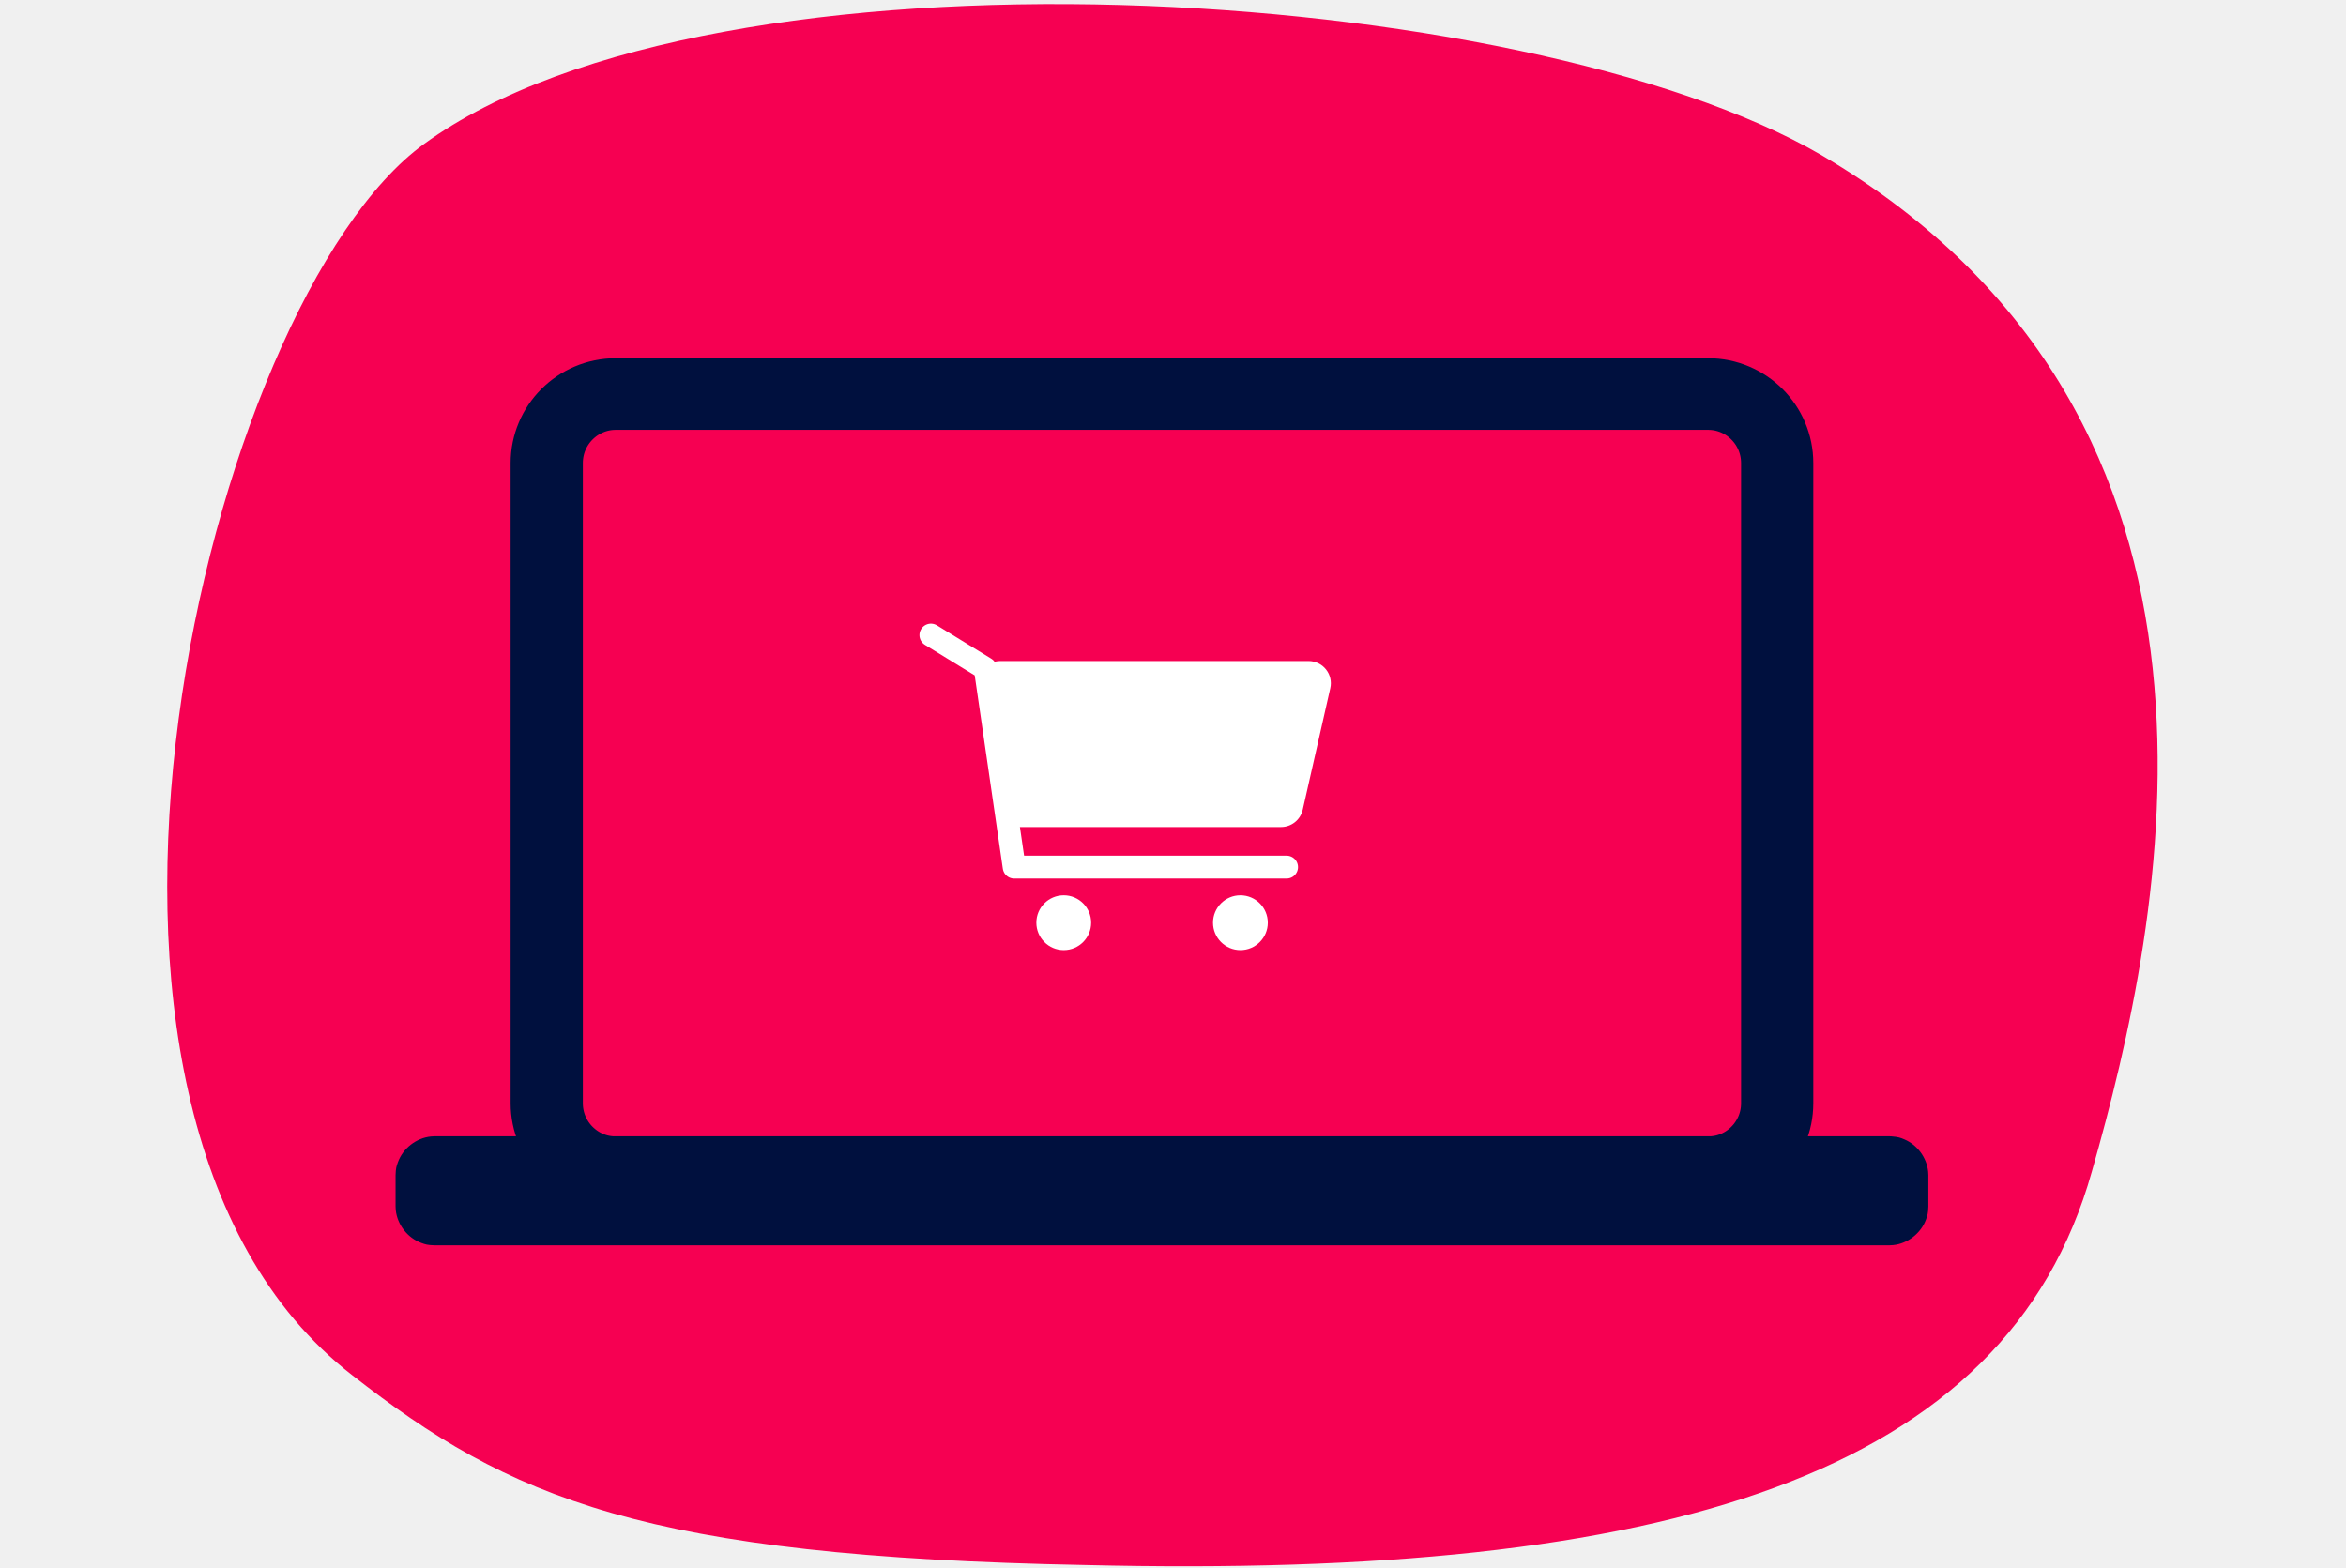
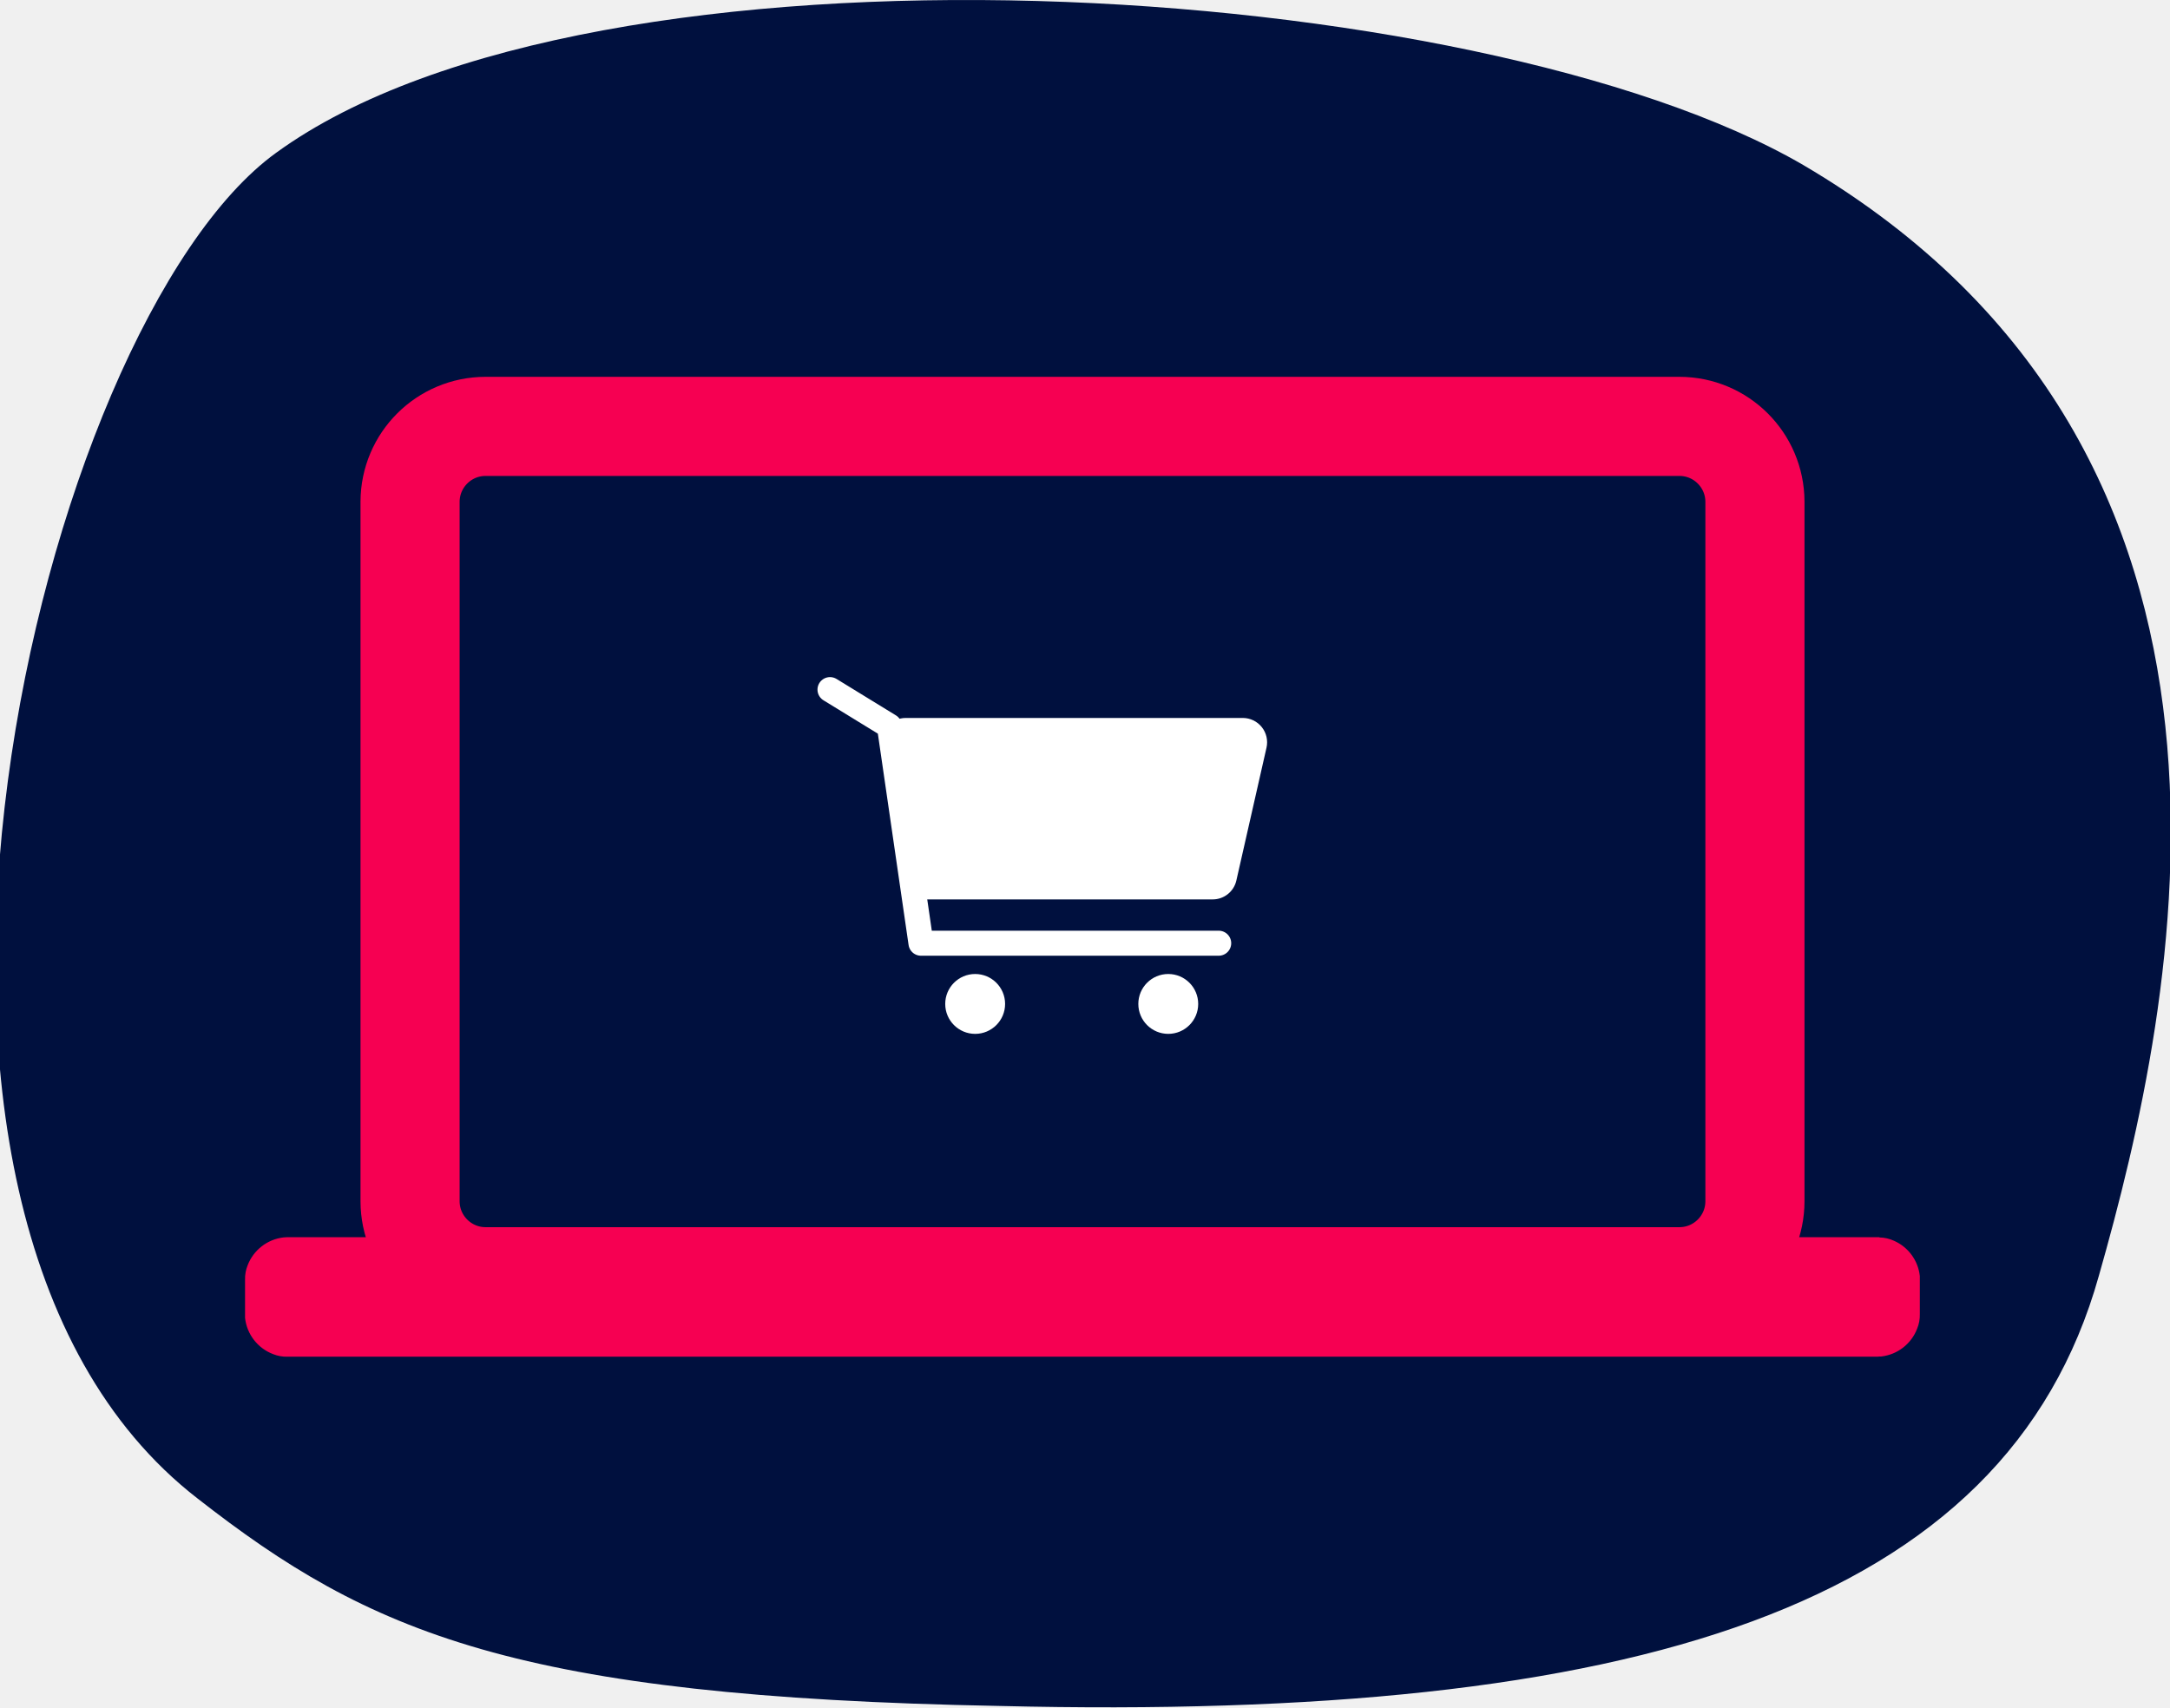
- <svg xmlns="http://www.w3.org/2000/svg" width="100%" height="100%" viewBox="0 0 633 423" version="1.1" xml:space="preserve" style="fill-rule:evenodd;clip-rule:evenodd;stroke-linecap:round;stroke-linejoin:round;stroke-miterlimit:1.5;">
-   <g transform="matrix(753.394,0,-114.067,753.394,156.625,531.545)">
-     <path d="M-0.155,-0.654C-0.062,-0.73 0.23,-0.712 0.346,-0.65C0.522,-0.555 0.51,-0.376 0.498,-0.286C0.484,-0.177 0.368,-0.14 0.159,-0.145C0,-0.148 -0.051,-0.169 -0.114,-0.213C-0.251,-0.308 -0.224,-0.598 -0.155,-0.654Z" style="fill:rgb(246,0,82);fill-rule:nonzero;" />
-   </g>
-   <g transform="matrix(1,0,0,1,-2.00001,-16.1679)">
-     <g transform="matrix(-0.945911,-1.15841e-16,9.94303e-17,-0.81191,592.47,402.092)">
-       <path d="M345.185,247.086C345.478,249.223 344.952,251.402 343.747,253.048C342.542,254.694 340.778,255.642 338.921,255.642C320.039,255.642 270.37,255.642 250.952,255.642C249.023,255.642 247.199,254.62 245.996,252.864C244.792,251.108 244.339,248.81 244.766,246.618C246.99,235.188 250.758,215.825 252.626,206.221C253.281,202.855 255.85,200.465 258.812,200.465C273.817,200.465 317.942,200.465 333.382,200.465C336.499,200.465 339.154,203.104 339.646,206.69C341.002,216.579 343.651,235.903 345.185,247.086Z" style="fill:white;" />
-     </g>
-     <g transform="matrix(1,0,0,1,3,0)">
-       <path d="M250.18,187.533L264.847,196.533L272.646,250.143L346.143,250.143" style="fill:none;stroke:white;stroke-width:6.18px;" />
-     </g>
-     <g transform="matrix(1,0,0,1,12.3193,-8.84362)">
-       <circle cx="276.702" cy="273.987" r="7.392" style="fill:white;" />
-     </g>
-     <g transform="matrix(1,0,0,1,59.986,-8.84362)">
-       <circle cx="276.702" cy="273.987" r="7.392" style="fill:white;" />
-     </g>
-   </g>
-   <g transform="matrix(0.846939,0,0,0.84,73.9058,-33.4719)">
-     <path d="M478.92,188.612C478.92,176.364 469.057,166.42 456.909,166.42L108.93,166.42C96.782,166.42 86.92,176.364 86.92,188.612L86.92,394.227C86.92,406.476 96.782,416.42 108.93,416.42L456.909,416.42C469.057,416.42 478.92,406.476 478.92,394.227L478.92,188.612Z" style="fill:none;stroke:rgb(0,16,62);stroke-width:23.01px;" />
-   </g>
-   <g transform="matrix(1.00553,0,0,0.0400001,29.038,309.664)">
-     <path d="M478.57,-75.954C480.553,-72.174 481.084,-66.615 482.143,-55.347C485.602,-18.563 488.138,67.163 488.52,161.766C488.566,173.153 488.561,174.969 488.572,185.612L488.572,397.23C488.525,444.061 488.322,458.578 487.931,485.37C486.582,577.972 483.037,647.717 479.104,657.769C478.656,658.915 478.579,658.787 478.159,659.055L87.68,659.055C85.829,657.874 85.243,652.775 84.177,642.96C80.492,609.027 77.718,519.898 77.318,421.027C77.273,409.83 77.278,407.799 77.267,397.311L77.267,185.531C77.314,139.274 77.517,124.289 77.907,97.493C79.257,4.842 82.804,-64.884 86.734,-74.934C87.178,-76.069 87.265,-75.951 87.68,-76.216L478.159,-76.216C478.296,-76.128 478.433,-76.041 478.57,-75.954Z" style="fill:rgb(0,16,62);" />
-   </g>
+ <svg xmlns="http://www.w3.org/2000/svg" id="Calque_1" data-name="Calque 1" viewBox="0 0 503.78 396.41">
+   <defs>
+     <style>.cls-1{fill:#00103e;}.cls-2,.cls-4{fill:#fff;}.cls-2,.cls-6{fill-rule:evenodd;}.cls-3,.cls-5{fill:none;stroke-linecap:round;stroke-linejoin:round;}.cls-3{stroke:#fff;stroke-width:5.81px;}.cls-5{stroke:#f60052;stroke-width:23.01px;}.cls-6{fill:#f60052;}</style>
+   </defs>
+   <path class="cls-1" d="M64.1,35.48c74.05-53.85,279-41.09,354.53,2.83,114.5,67.31,86.8,194.13,68.64,257.89C465.66,373.43,379.51,399.64,232,396.1,119.64,394,85.76,379.1,45.85,347.92-41,280.62,9.21,75.15,64.1,35.48Z" />
+   <path class="cls-2" d="M204.7,173.24a5.64,5.64,0,0,1,5.57-6.54h78.25a5.65,5.65,0,0,1,5.51,6.89c-2,8.73-5.33,23.51-7,30.85a5.63,5.63,0,0,1-5.5,4.39H215.2a5.63,5.63,0,0,1-5.57-4.75C208.42,196.53,206.06,181.77,204.7,173.24Z" />
+   <path class="cls-3" d="M192.69,160.12l13.79,8.46L213.81,219h69.12" />
+   <circle class="cls-4" cx="226.39" cy="233.1" r="6.95" />
+   <circle class="cls-4" cx="271.22" cy="233.1" r="6.95" />
+   <path class="cls-5" d="M407.42,116.48A17.54,17.54,0,0,0,389.89,99H112.73A17.54,17.54,0,0,0,95.2,116.48V278.91a17.54,17.54,0,0,0,17.53,17.53H389.89a17.54,17.54,0,0,0,17.53-17.53Z" />
+   <path class="cls-6" d="M436.32,287.32a8.44,8.44,0,0,1,3.38.77,10.15,10.15,0,0,1,6,8.17c0,.43,0,.5,0,.9v8a8.24,8.24,0,0,1-.61,3.31,10.16,10.16,0,0,1-8.35,6.49c-.42,0-.49,0-.89.05H66.69a8.31,8.31,0,0,1-3.31-.61A10.18,10.18,0,0,1,56.89,306c0-.42,0-.49,0-.89v-8a8.26,8.26,0,0,1,.6-3.32,10.18,10.18,0,0,1,8.35-6.48,6.93,6.93,0,0,1,.89-.05H436.32Z" />
</svg>
